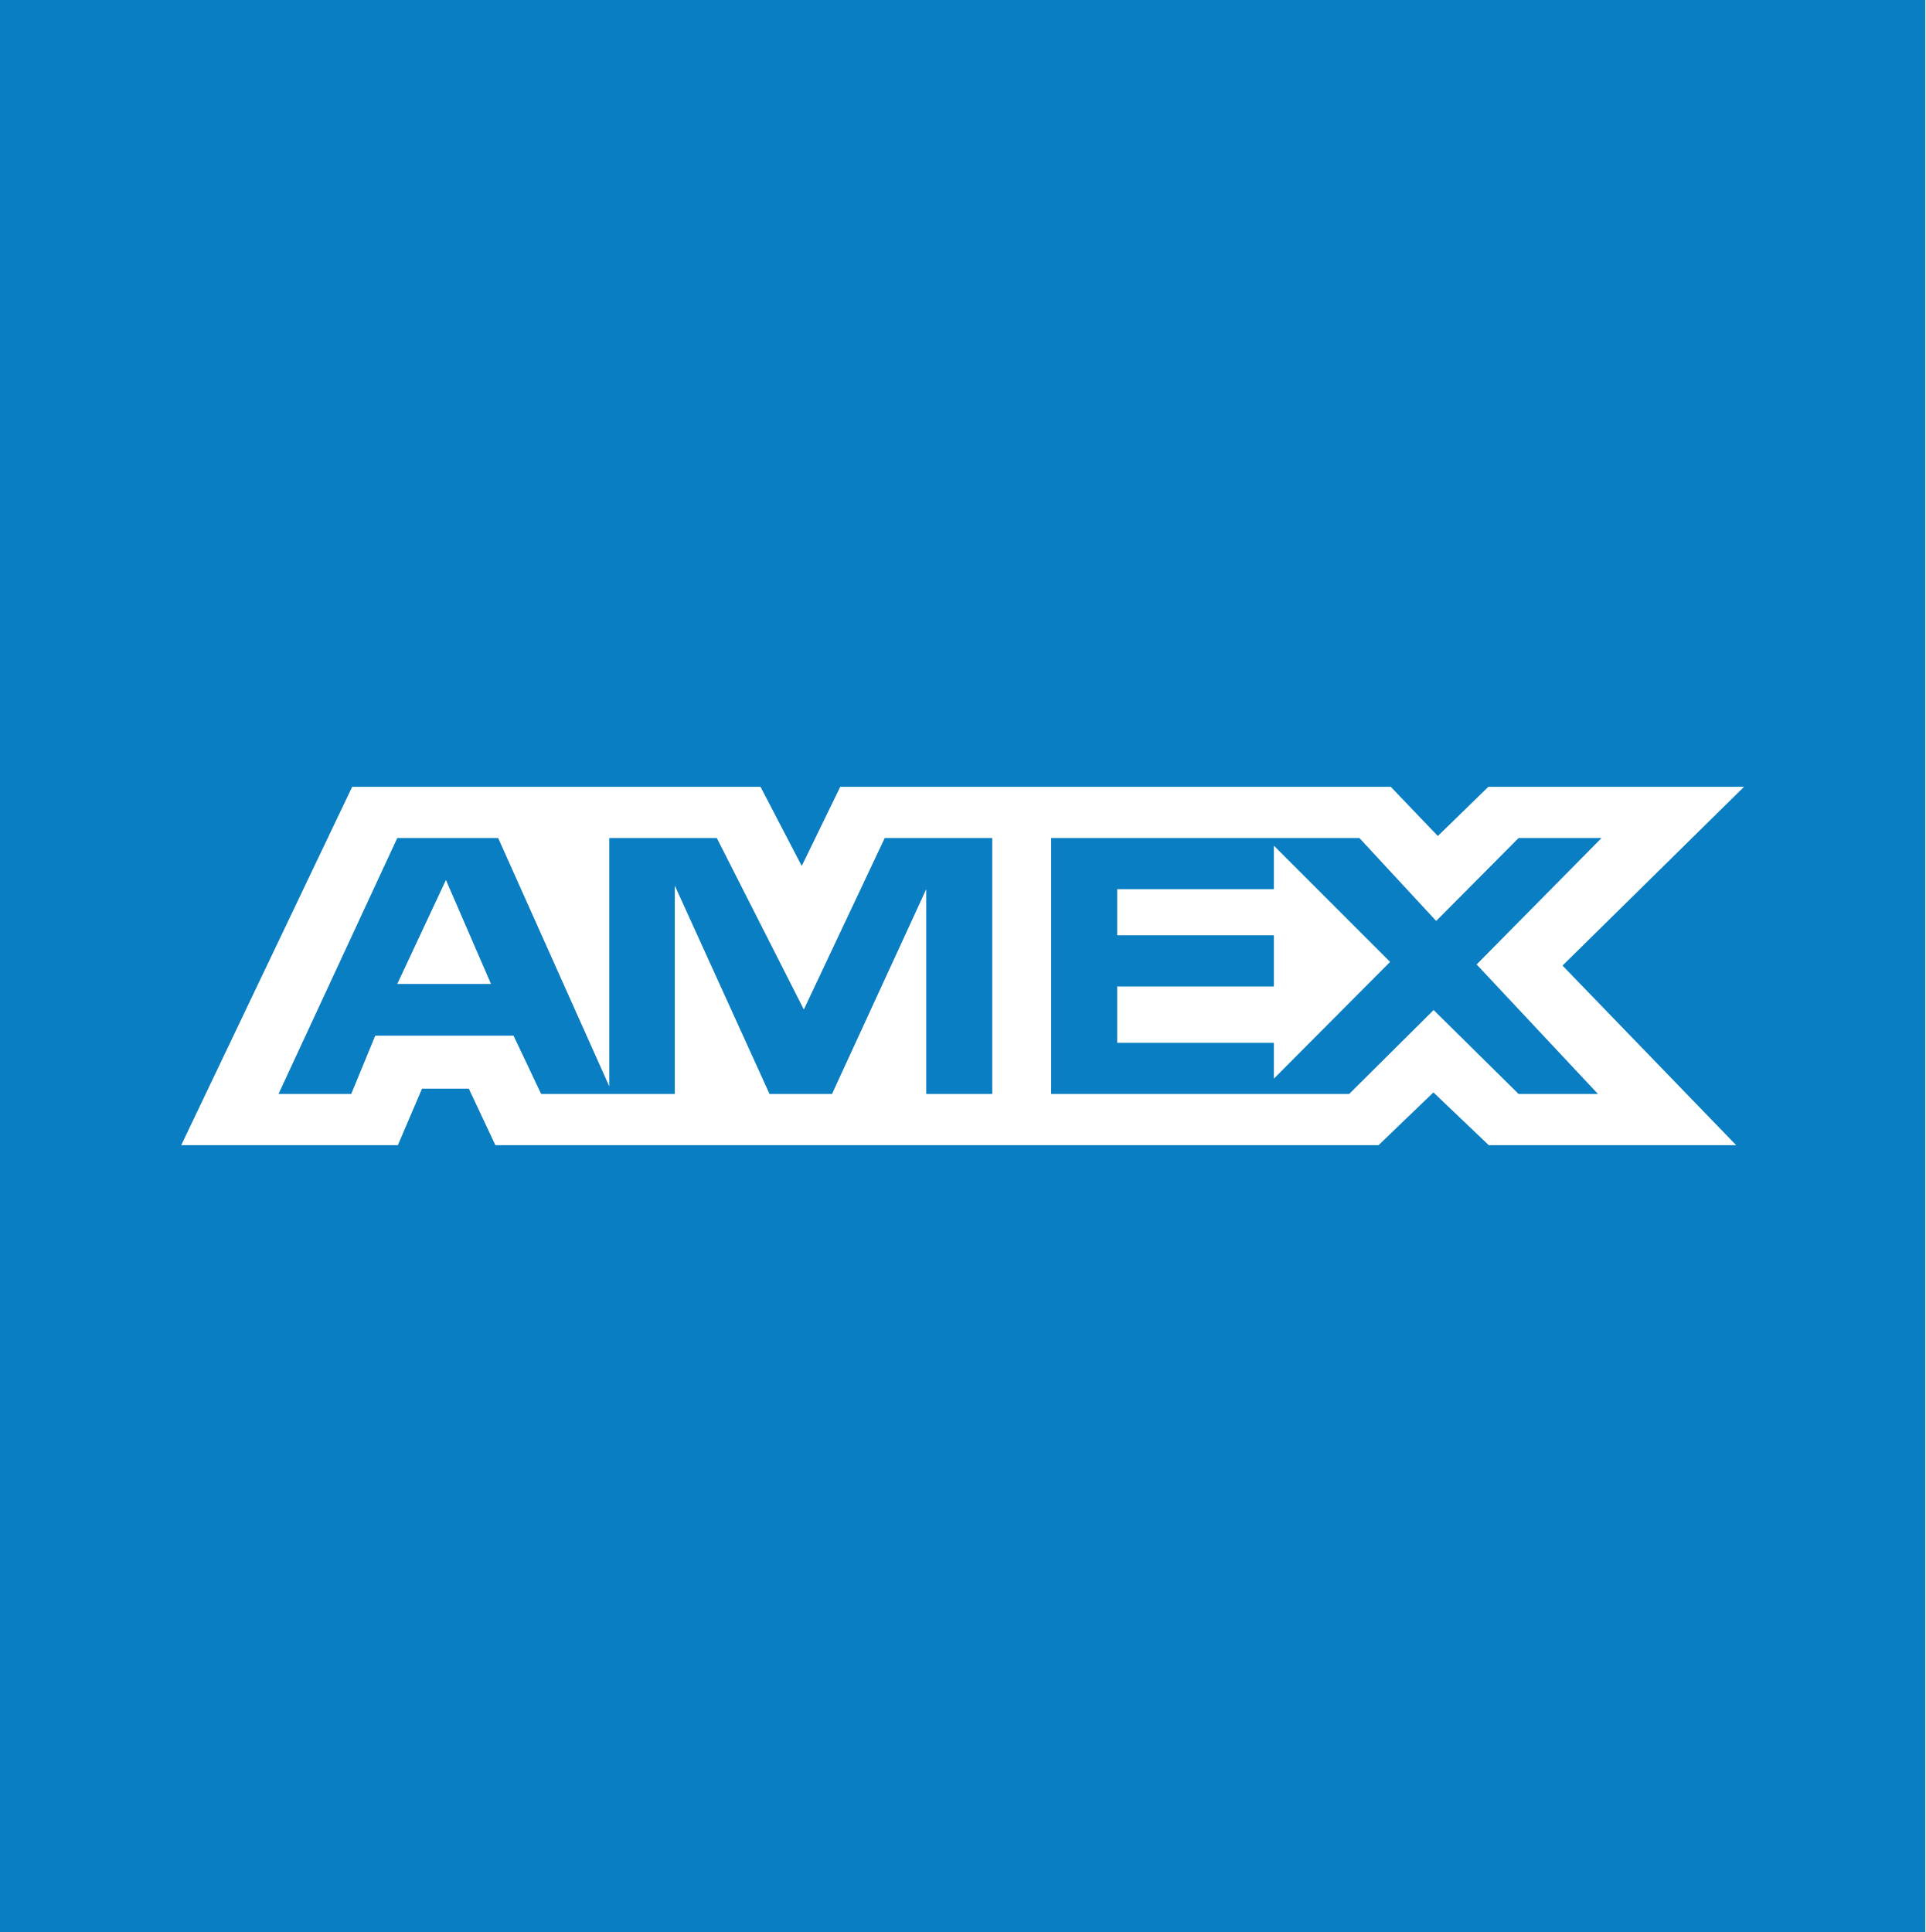
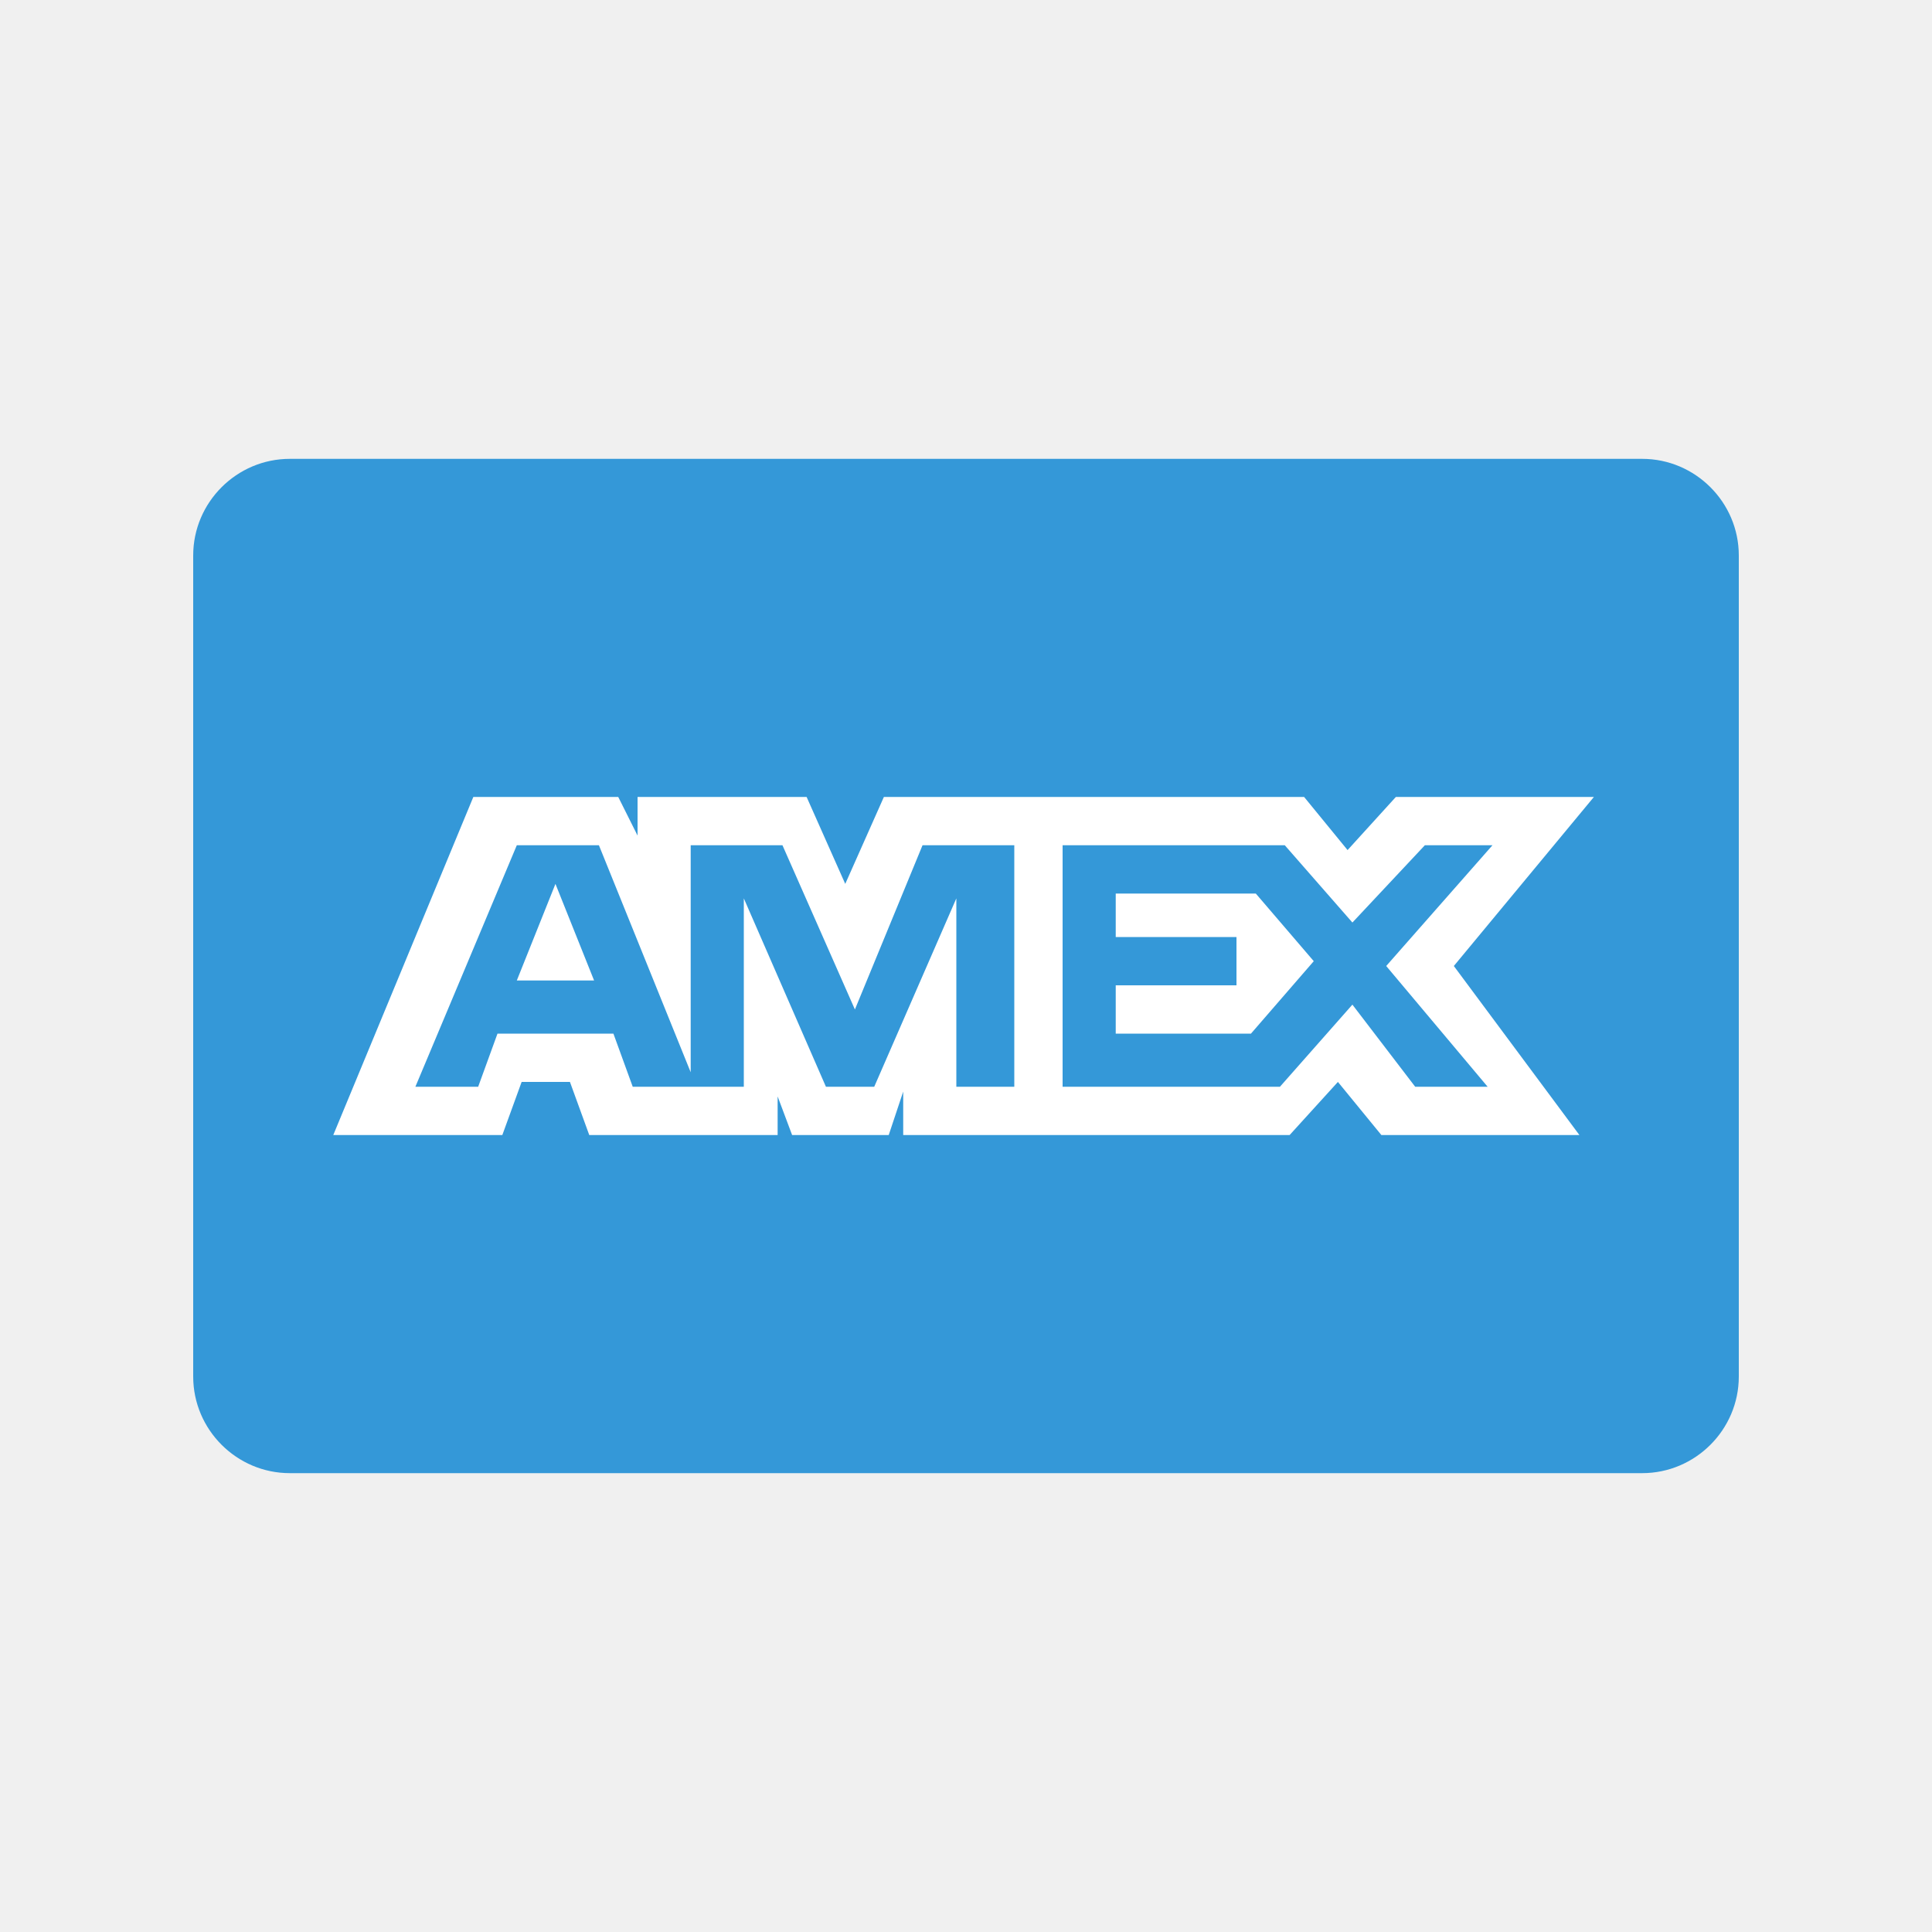
- <svg xmlns="http://www.w3.org/2000/svg" version="1.1" id="Layer_1" x="0px" y="0px" width="1000" height="1003.612" viewBox="0 0 1000 1003.612" enable-background="new 0 0 1000 885.989" xml:space="preserve">
-   <defs id="defs11" />
-   <polyline points="994.762,0 116.251,0 116.251,881.684 994.762,881.684 " id="polyline3" transform="matrix(1.13829,0,0,1.13829,-132.3273,1.8949219e-4)" style="fill:#0a7ec2" />
-   <path d="m 219.206,565.528 -12.553,29.363 H 94.129 L 182.931,408.724 h 212.099 l 21.408,41.115 20.001,-41.115 h 75.345 37.977 172.631 l 24.441,25.558 26.25,-25.558 h 132.791 l -94.28,92.868 90.212,93.299 H 773.295 l -28.75,-27.421 -28.512,27.421 H 549.76 511.783 257.318 l -13.803,-29.363 m 0.079,1.968 h -24.468 z M 515.399,435.319 H 459.548 L 417.528,524.413 372.315,435.319 H 316.464 V 564.306 L 258.753,435.319 H 206.359 l -61.7,132.977 h 37.765 l 12.501,-30.319 H 266.732 l 14.363,30.319 h 69.413 V 460.051 l 49.201,108.245 h 32.447 l 48.936,-106.382 v 106.382 h 34.308 V 435.319 Z m 230.581,43.084 -39.892,-43.084 H 545.983 v 132.977 h 154.785 l 43.882,-43.617 44.149,43.617 h 41.223 l -63.032,-67.287 64.893,-65.69 h -43.084 z m -84.307,63.297 h -81.381 v -29.254 h 81.381 v -26.596 h -81.381 v -23.936 h 81.381 v -22.606 l 60.37,60.37 -60.37,60.638 z M 231.627,457.125 255.032,511.114 H 206.359 Z" id="path7" style="fill:#ffffff;stroke-width:1.138" />
+ <svg xmlns="http://www.w3.org/2000/svg" enable-background="new 0 0 40 40" version="1.1" viewBox="0 0 40 40" xml:space="preserve">
+   <g id="E-Com">
+     <g id="CVC_5_" />
+     <g id="Mastercard_5_" />
+     <g id="Visa_6_" />
+     <g id="Discover" />
+     <g id="Amex_3_">
+       <g id="Amex">
+         <g>
+           <path clip-rule="evenodd" d="M34,9.5H6c-1.1,0-2,0.9-2,2v17c0,1.1,0.9,2,2,2h28      c1.1,0,2-0.9,2-2v-17C36,10.4,35.1,9.5,34,9.5z" fill="#3498D8" fill-rule="evenodd" />
+         </g>
+       </g>
+       <g id="Amex_1_">
+         <g>
+           <path clip-rule="evenodd" d="M10.7,20.3h1.6l-0.8-2L10.7,20.3z M33,16.5h-4.1l-1,1.1      l-0.9-1.1h-8.7l-0.8,1.8l-0.8-1.8h-3.5v0.8l-0.4-0.8h-3l-2.9,7h3.5l0.4-1.1h1l0.4,1.1h3.9v-0.8l0.3,0.8h2l0.3-0.9v0.9h8l1-1.1      l0.9,1.1l4.1,0L30.1,20L33,16.5z M20.9,22.5h-1.1l0-3.9l-1.7,3.9h-1l-1.7-3.9v3.9h-2.3l-0.4-1.1h-2.4l-0.4,1.1H8.6l2.1-5h1.7      l1.9,4.7v-4.7h1.9l1.5,3.4l1.4-3.4h1.9V22.5z M30.8,22.5h-1.5L28,20.8l-1.5,1.7h-4.5v-5h4.6l1.4,1.6l1.5-1.6h1.4L28.7,20      L30.8,22.5z M23.1,18.5v0.9h2.5v1h-2.5v1h2.8l1.3-1.5L26,18.5H23.1z" fill="#FFFFFF" fill-rule="evenodd" />
+         </g>
+       </g>
+     </g>
+     <g id="Bitcoin_3_" />
+     <g id="Google_Wallet_5_" />
+     <g id="PayPal_3_" />
+     <g id="Square_Payment_1_" />
+     <g id="Shop_5_" />
+     <g id="Postage" />
+     <g id="Package_7_" />
+     <g id="Discount_3_" />
+     <g id="Earth_3_" />
+     <g id="Barcode_3_" />
+     <g id="Cart_Plus_6_" />
+     <g id="Cart_Minus_6_" />
+     <g id="Cart_4_" />
+     <g id="Receipt_5_" />
+     <g id="Truck_9_" />
+     <g id="Calculator_6_" />
+     <g id="Euro_Symbol" />
+     <g id="Cent_Symbol" />
+     <g id="Dollar_Symbol" />
+     <g id="Pound_Symbol" />
+     <g id="Bank_5_" />
+     <g id="Wallet_3_" />
+     <g id="Coins_6_" />
+     <g id="Bills_6_" />
+     <g id="Dollar_Alt" />
+     <g id="Dollar" />
+   </g>
+   <g id="Lockup" />
</svg>
